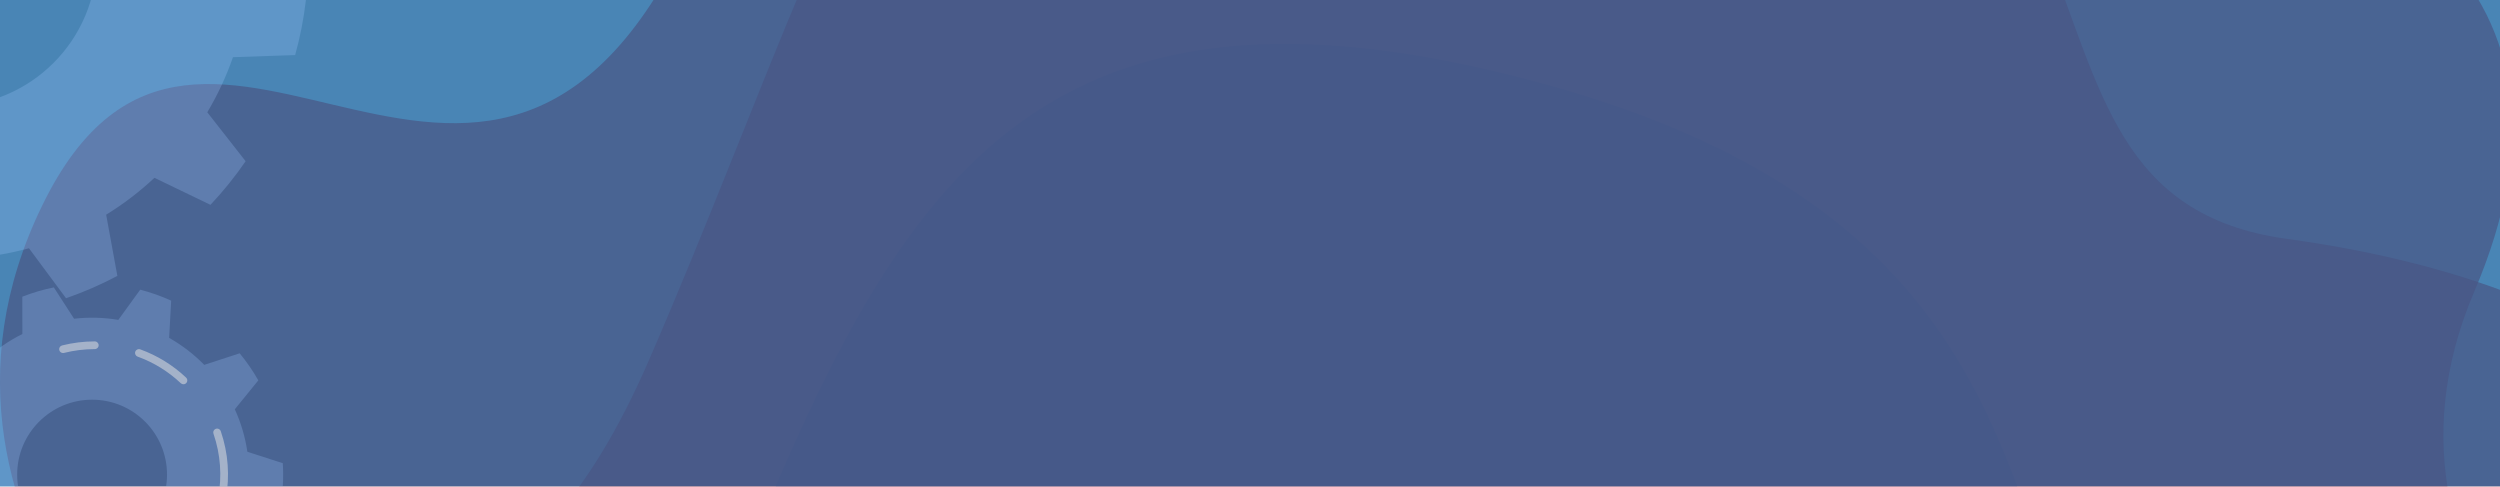
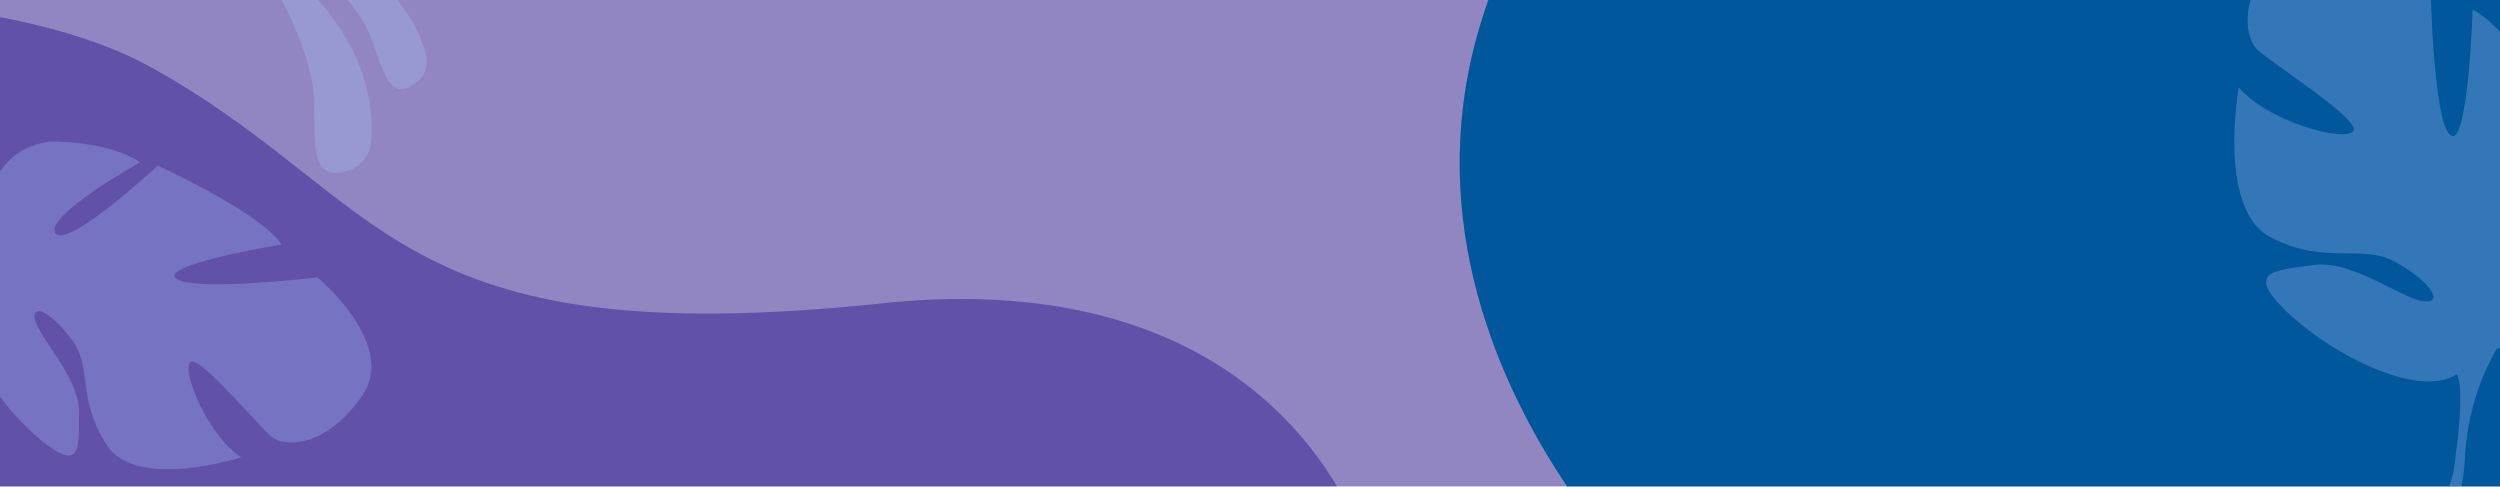
<svg xmlns="http://www.w3.org/2000/svg" width="1920" height="373.51" viewBox="0 0 1920 373.51">
  <defs>
    <clipPath id="clip-path">
-       <rect id="Rectángulo_6689" data-name="Rectángulo 6689" width="1920" height="373.51" transform="translate(3.77 1.14)" fill="none" />
+       <rect id="Rectángulo_5936" data-name="Rectángulo 5936" width="1920" height="373.51" transform="translate(3.77 1.14)" fill="none" />
    </clipPath>
  </defs>
-   <g id="Grupo_28977" data-name="Grupo 28977" transform="translate(-3.77 -1.14)">
-     <g id="Grupo_47079" data-name="Grupo 47079" transform="translate(0 0)">
-       <g id="Grupo_47078" data-name="Grupo 47078" clip-path="url(#clip-path)">
-         <path id="Trazado_63736" data-name="Trazado 63736" d="M56.048,1471.584s-319.393-229.366-173.847-528.7,408.987,157.54,592.616-264.957S699.58-68,1188.423,65.412s288.459,483.551,544.3,518.717,457.993,161.966,340.747,436.152,173.847,454.242,173.847,454.242Z" fill="#97c7fa" />
-         <path id="Trazado_63737" data-name="Trazado 63737" d="M9.671,381.247S-262.581,185.735-138.517-69.418,210.106,64.87,366.632-295.269,558.221-931.106,974.914-817.38,1220.8-405.2,1438.881-375.223,1829.276-237.163,1729.336-3.446s148.188,387.2,148.188,387.2Z" transform="translate(174.684 228.471)" fill="#ef5350" opacity="0.7" />
-         <path id="Trazado_63738" data-name="Trazado 63738" d="M83.141,1072S-236.251,842.631-90.705,543.3s408.987,157.54,592.616-264.957,224.763-745.933,713.606-612.516,288.459,483.551,544.3,518.717,457.992,161.966,340.747,436.151,173.847,454.243,173.847,454.243Z" fill="#ef5350" opacity="0.7" />
-         <path id="Trazado_63739" data-name="Trazado 63739" d="M-6.581,524.164S-325.973,294.8-180.427-4.534,228.56,153.006,412.189-269.491,636.952-1015.424,1125.8-882.007s288.459,483.551,544.3,518.717,457.992,161.966,340.747,436.151S2184.693,527.1,2184.693,527.1Z" fill="#01579b" opacity="0.7" />
-         <path id="Trazado_63740" data-name="Trazado 63740" d="M1325.464,516.569h-121.7c5.861-4.325,26.9-19.41,45.948-27.556,7.9-3.374,15.449-5.557,21.441-5.288C1290.156,484.578,1316.793,508.347,1325.464,516.569Z" fill="#fc801c" />
-         <path id="Trazado_63741" data-name="Trazado 63741" d="M1286.778,516.569h-121.7c8.288-6.118,46.936-33.759,67.388-32.844,5.336.241,11.273,2.288,17.246,5.288C1265.011,496.7,1280.539,510.653,1286.778,516.569Z" fill="#fb9d39" />
-         <path id="Trazado_63742" data-name="Trazado 63742" d="M1919.742,518.229H1107.581a.8.8,0,0,1-.8-.8h0a.8.8,0,0,1,.8-.8h812.161a.8.8,0,0,1,.8.8h0A.8.8,0,0,1,1919.742,518.229Z" fill="#1e2e50" />
-         <path id="Trazado_63743" data-name="Trazado 63743" d="M1253.633,446.5a1.025,1.025,0,0,0-1.224.768l-9.277,40.518c-2.506.074-5.054,2.787-5.919,6.567l-.884,3.86a5.433,5.433,0,0,0-.121.65l10.3,2.359a2.7,2.7,0,0,0,.2-.632l.884-3.86c.863-3.769-.242-7.312-2.473-8.483l9.279-40.523A1.025,1.025,0,0,0,1253.633,446.5Z" fill="#0d458d" />
-         <path id="Trazado_63744" data-name="Trazado 63744" d="M1226.671,498.8s21.4-5.542,28.231-1.031-3.481,9.281-3.481,9.281Z" fill="#fb9d39" />
-         <g id="Grupo_47073" data-name="Grupo 47073" opacity="0.5">
-           <path id="Trazado_63841" data-name="Trazado 63841" d="M230.445,43.433a274.65,274.65,0,0,0,8.257-42.2l-43.56-19.609q.328-6.192.338-12.467a232.738,232.738,0,0,0-2.519-34.148l41.53-23.632a273.728,273.728,0,0,0-12.229-41.217l-47.689,2.881A230.633,230.633,0,0,0,150.919-167.2L176.7-207.4a277.539,277.539,0,0,0-30.02-30.814l-40.869,24.7a231.025,231.025,0,0,0-39.6-24.705l4.143-47.6a273.782,273.782,0,0,0-40.876-13.32L4.756-258.26a232.286,232.286,0,0,0-40.186-3.493c-2.128,0-4.247.034-6.36.091L-60.236-305.72a275.3,275.3,0,0,0-42.409,7.137l-2.887,47.677a229.659,229.659,0,0,0-42.82,18.619l-36.806-30.437a277,277,0,0,0-34.185,26.106l19.6,43.557a231.922,231.922,0,0,0-29.277,36.328l-46.759-9.851a274.665,274.665,0,0,0-18.186,38.958L-256.36-98.16a229.867,229.867,0,0,0-8.975,45.809l-45.951,13c-.086,2.827-.143,5.661-.143,8.509a278.681,278.681,0,0,0,2.138,34.457l46.978,8.612a229.108,229.108,0,0,0,13.281,44.762l-34.659,32.876a275.86,275.86,0,0,0,21.8,37.068l45.612-14.21a232.273,232.273,0,0,0,32.553,33.417l-15.413,45.223a276.07,276.07,0,0,0,36.484,22.767l33.775-33.771a229.179,229.179,0,0,0,44.395,14.469l7.367,47.2a278.179,278.179,0,0,0,41.691,3.133c.4,0,.8-.014,1.206-.015l14.212-45.6a230.287,230.287,0,0,0,46.025-7.756l28.465,38.379A274.4,274.4,0,0,0,93.9,213.018l-8.61-47a231.727,231.727,0,0,0,37.087-28.315l43.026,20.747A277.21,277.21,0,0,0,192.4,124.96L162.951,87.367A229.79,229.79,0,0,0,182.7,45.058ZM-35.43,82.726A113.569,113.569,0,0,1-149-30.843,113.568,113.568,0,0,1-35.43-144.412,113.569,113.569,0,0,1,78.139-30.843,113.57,113.57,0,0,1-35.43,82.726Z" fill="#9ec8ff" opacity="0.5" />
-           <g id="Grupo_47071" data-name="Grupo 47071">
-             <path id="Trazado_63842" data-name="Trazado 63842" d="M-196.264,92.913a2.961,2.961,0,0,1-2.382-1.2A206.383,206.383,0,0,1-215.92,64.179a2.966,2.966,0,0,1,1.257-4,2.965,2.965,0,0,1,4,1.257,200.481,200.481,0,0,0,16.776,26.744,2.965,2.965,0,0,1-.611,4.148A2.95,2.95,0,0,1-196.264,92.913Z" fill="#fff" />
-           </g>
-           <g id="Grupo_47072" data-name="Grupo 47072">
-             <path id="Trazado_63843" data-name="Trazado 63843" d="M-60.094,173.067a3.023,3.023,0,0,1-.389-.025A205.178,205.178,0,0,1-158.5,132.46a2.964,2.964,0,0,1-.549-4.157,2.963,2.963,0,0,1,4.156-.549,199.25,199.25,0,0,0,95.18,39.408,2.967,2.967,0,0,1,2.555,3.325A2.967,2.967,0,0,1-60.094,173.067Z" fill="#fff" />
-           </g>
-         </g>
-         <g id="Grupo_47077" data-name="Grupo 47077" opacity="0.5">
-           <path id="Trazado_63844" data-name="Trazado 63844" d="M220.3,382.121a148.391,148.391,0,0,0,.926-16.475c0-2.939-.1-5.856-.267-8.752l-27.222-8.808A119.659,119.659,0,0,0,184.1,315.47l18.05-22.211a147,147,0,0,0-14.3-20.785l-27.226,8.884a120.934,120.934,0,0,0-26.951-20.717l1.548-28.6a145.589,145.589,0,0,0-23.766-8.423l-16.812,23.2a121.005,121.005,0,0,0-33.986-.89L45.1,221.864a145.743,145.743,0,0,0-24.181,7.146l.035,28.647A120.739,120.739,0,0,0-7.061,276.925L-33.77,266.619a147.262,147.262,0,0,0-15.382,20L-32.3,309.757A119.655,119.655,0,0,0-43.66,341.815l-27.646,7.357a148.118,148.118,0,0,0-.926,16.474c0,2.939.1,5.856.267,8.752l27.222,8.808A119.658,119.658,0,0,0-35.1,415.822l-18.05,22.211a146.994,146.994,0,0,0,14.3,20.785l27.226-8.883a120.96,120.96,0,0,0,26.951,20.716l-1.548,28.6a145.558,145.558,0,0,0,23.766,8.423l16.811-23.2a121.073,121.073,0,0,0,33.987.891L103.9,509.428a145.65,145.65,0,0,0,24.181-7.146l-.035-28.647a120.74,120.74,0,0,0,28.011-19.268l26.709,10.306a147.264,147.264,0,0,0,15.382-20l-16.856-23.139a119.653,119.653,0,0,0,11.363-32.058ZM74.5,423.2a57.55,57.55,0,1,1,57.551-57.551A57.551,57.551,0,0,1,74.5,423.2Z" fill="#9ec8ff" opacity="0.5" />
-           <g id="Grupo_47074" data-name="Grupo 47074">
-             <path id="Trazado_63845" data-name="Trazado 63845" d="M152.991,432.1a2.965,2.965,0,0,1-2.278-4.861,96.549,96.549,0,0,0,17.011-92.994,2.965,2.965,0,1,1,5.607-1.93,102.48,102.48,0,0,1-18.058,98.716A2.961,2.961,0,0,1,152.991,432.1Z" fill="#fff" />
-           </g>
-           <g id="Grupo_47075" data-name="Grupo 47075">
-             <path id="Trazado_63846" data-name="Trazado 63846" d="M144.66,296.263a2.956,2.956,0,0,1-2.032-.806,95.823,95.823,0,0,0-33.182-20.445,2.965,2.965,0,0,1,2.022-5.575,101.75,101.75,0,0,1,35.225,21.7,2.965,2.965,0,0,1-2.033,5.124Z" fill="#fff" />
-           </g>
-           <g id="Grupo_47076" data-name="Grupo 47076">
-             <path id="Trazado_63847" data-name="Trazado 63847" d="M52.175,272.277a2.965,2.965,0,0,1-.724-5.84,102.687,102.687,0,0,1,25.118-3.107,2.965,2.965,0,0,1,0,5.93A96.8,96.8,0,0,0,52.9,272.186,2.952,2.952,0,0,1,52.175,272.277Z" fill="#fff" />
-           </g>
-         </g>
-       </g>
+   <g id="Grupo_28976" data-name="Grupo 28976" transform="translate(-3.77 -1.14)" clip-path="url(#clip-path)">
+     <path id="Trazado_58817" data-name="Trazado 58817" d="M-379.347,1005.91s-342.494-301.8-124.6-656.873S6.589,172.528-7.573-240.747,665.456-689.528,884.193-569.7s217.424,264.158,668.984,216.406S2091-2.98,1973.524,199.892c-166.682,287.842,462.611,240.367,66.087,806.018Z" fill="#311b92" opacity="0.5" />
+     <path id="Trazado_58819" data-name="Trazado 58819" d="M-344.435,1444.968s-288.491-254.212-104.955-553.3S-19.351,742.99-31.28,394.878,535.629,16.858,719.877,117.8,903.018,340.3,1283.378,300.08,1736.4,595.155,1637.447,766.039c-140.4,242.456,389.669,202.467,55.667,678.929Z" transform="translate(-602 -66)" fill="#311b92" opacity="0.5" />
+     <path id="Trazado_58818" data-name="Trazado 58818" d="M838.05,1247.83S549.559,993.618,733.095,694.53s430.039-148.678,418.11-496.79,566.909-378.02,751.157-277.082,183.141,222.506,563.5,182.284S2918.886,398.017,2819.932,568.9c-140.4,242.456,389.669,202.467,55.667,678.929Z" transform="translate(452.77 -774)" fill="#01579b" />
+     <path id="Trazado_58823" data-name="Trazado 58823" d="M1989.885,122.763s-35.587,89.861-51.754,82.136,46.811-97.242,46.811-97.242-51.346-83.34-82.149-99.134c0,0-3.506,107.8-17.294,96.3s-15.3-123.85-15.3-123.85-66.9-62.828-107.623-25.322-35.342,72.782-25.894,82.823,82.122,55.362,74.3,63.6-66.015-7.9-87.808-33.818c0,0-17.04,93.81,24.655,115.268s69.331,4.722,94.859,18.455,39.149,31.758,22.816,30.556-54.721-32.081-85-27.844-52.735,4.409-20.987,35.394,100.248,68.322,131.2,48.41h0c4.238,8.286,2.432,33.662.306,52.659-.556,3.107-1.127,7.536-1.7,13.678h0c-.369,2.706-.688,4.909-.917,6.443-7.593,40.735-49.746,92.437-49.746,92.437l6.469,7.119c52.9-45.425,51.834-111.313,51.834-111.313,3.542-49.437,24.7-80.935,24.7-80.935s95.192,5.409,96.337-69.433C2018,199.151,2012.614,149.284,1989.885,122.763Z" fill="#a9c2ff" opacity="0.3" />
+     <path id="Trazado_58824" data-name="Trazado 58824" d="M1325.464,516.569h-121.7c5.861-4.325,26.9-19.41,45.948-27.556,7.9-3.374,15.449-5.557,21.441-5.288C1290.156,484.578,1316.793,508.347,1325.464,516.569Z" fill="#fc801c" />
+     <path id="Trazado_58825" data-name="Trazado 58825" d="M1286.778,516.569h-121.7c8.288-6.118,46.936-33.759,67.388-32.844,5.336.241,11.273,2.288,17.246,5.288C1265.011,496.7,1280.539,510.653,1286.778,516.569Z" fill="#fb9d39" />
+     <path id="Trazado_58826" data-name="Trazado 58826" d="M1919.742,518.229H1107.581a.8.8,0,0,1-.8-.8h0a.8.8,0,0,1,.8-.8h812.161a.8.8,0,0,1,.8.8h0A.8.8,0,0,1,1919.742,518.229Z" fill="#1e2e50" />
+     <path id="Trazado_58827" data-name="Trazado 58827" d="M1253.633,446.5a1.025,1.025,0,0,0-1.224.768l-9.277,40.518c-2.506.074-5.054,2.787-5.919,6.567l-.884,3.86a5.433,5.433,0,0,0-.121.65l10.3,2.359a2.7,2.7,0,0,0,.2-.632l.884-3.86c.863-3.769-.242-7.312-2.473-8.483l9.279-40.523A1.025,1.025,0,0,0,1253.633,446.5Z" fill="#0d458d" />
+     <path id="Trazado_58828" data-name="Trazado 58828" d="M1226.671,498.8s21.4-5.542,28.231-1.031-3.481,9.281-3.481,9.281Z" fill="#fb9d39" />
+     <g id="Grupo_28971" data-name="Grupo 28971" transform="translate(31 -23)">
+       <path id="Trazado_58895" data-name="Trazado 58895" d="M141.6-34.222S266.474,26,257.765,134.075c0,0-2.007,20.957-25.976,22.782S216.63,118.079,213.139,91,184.268-3,141.6-34.222Z" fill="#a9c2ff" opacity="0.3" />
+       <path id="Trazado_58896" data-name="Trazado 58896" d="M166.782-31.151s111.544,13.236,133.35,98.329c0,0,3.984,16.586-13.9,24.3S264.4,65.763,254.592,45.94,207.7-18.477,166.782-31.151Z" fill="#a9c2ff" opacity="0.3" />
    </g>
+     <path id="Trazado_58897" data-name="Trazado 58897" d="M281.815,305.294c27.778-39.765-34.176-91.073-34.176-91.073s-97.306,11.335-108.824.6S220.1,188.878,220.1,188.878c-17.17-25.1-95.084-60.525-95.084-60.525S54.809,193.4,46.284,180.161s65.106-54.42,65.106-54.42c-25.524-16.849-69.251-15.934-69.251-15.934-64.576,9.431-49.034,91.9-49.034,91.9s-24.817,22.017-67.154,30.678h0a112.842,112.842,0,0,0-20.534,5l5.122,6.128q3.091-1.308,6.142-2.308a.043.043,0,0,1,.037-.012l.088-.028c1.3-.371,3.146-.892,5.415-1.51l.008,0c.005,0,.009,0,.012,0,5.225-1.188,8.986-2.183,11.608-3.015l.023-.01c16.179-3.995,37.907-8.428,45.553-5.663a15.424,15.424,0,0,1,1.709-3.657l-1.709,3.657C-34.259,260.214,5.84,315.789,36.252,340.007s28,4.6,28.205-22.3-30.871-56.926-33.774-71.045S44.917,242.4,59.7,263.128s3.471,46.736,26.782,80.707,102.471,8.531,102.471,8.531c-24.9-16.1-45.491-65.068-39.261-72.822s53.708,50.564,63.468,57.679S254.036,345.059,281.815,305.294Z" fill="#a9c2ff" opacity="0.3" />
  </g>
</svg>
